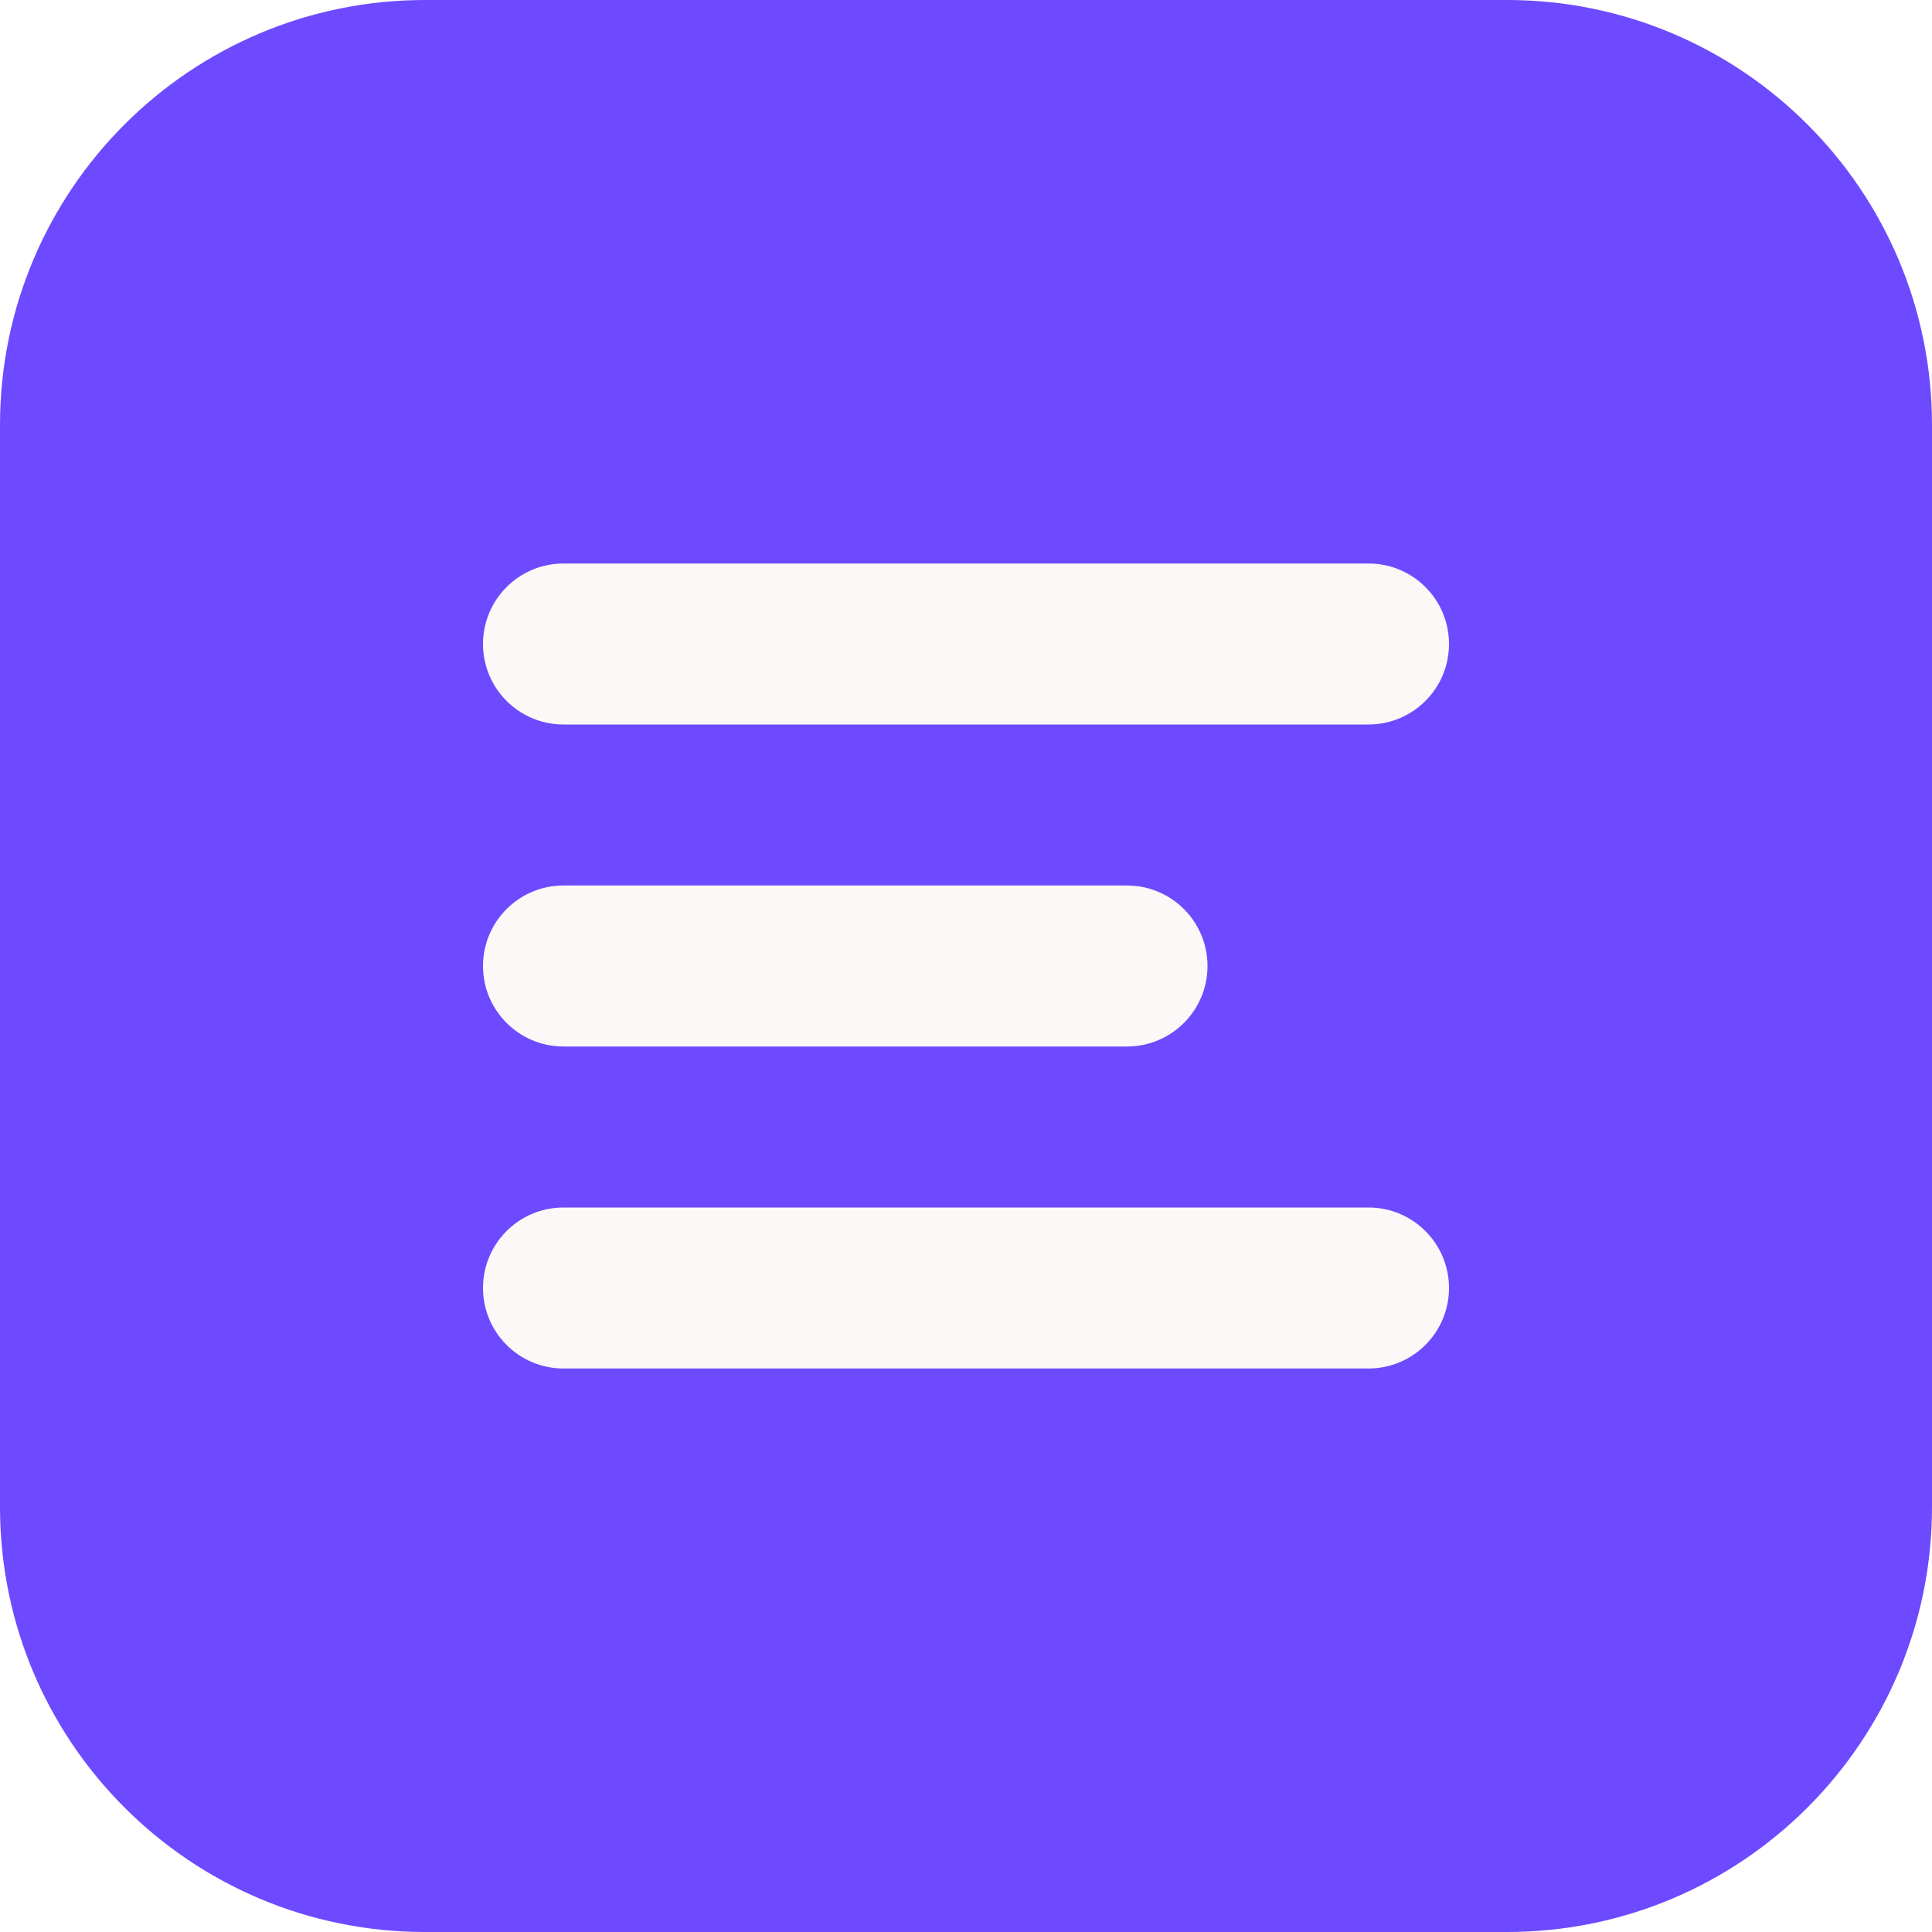
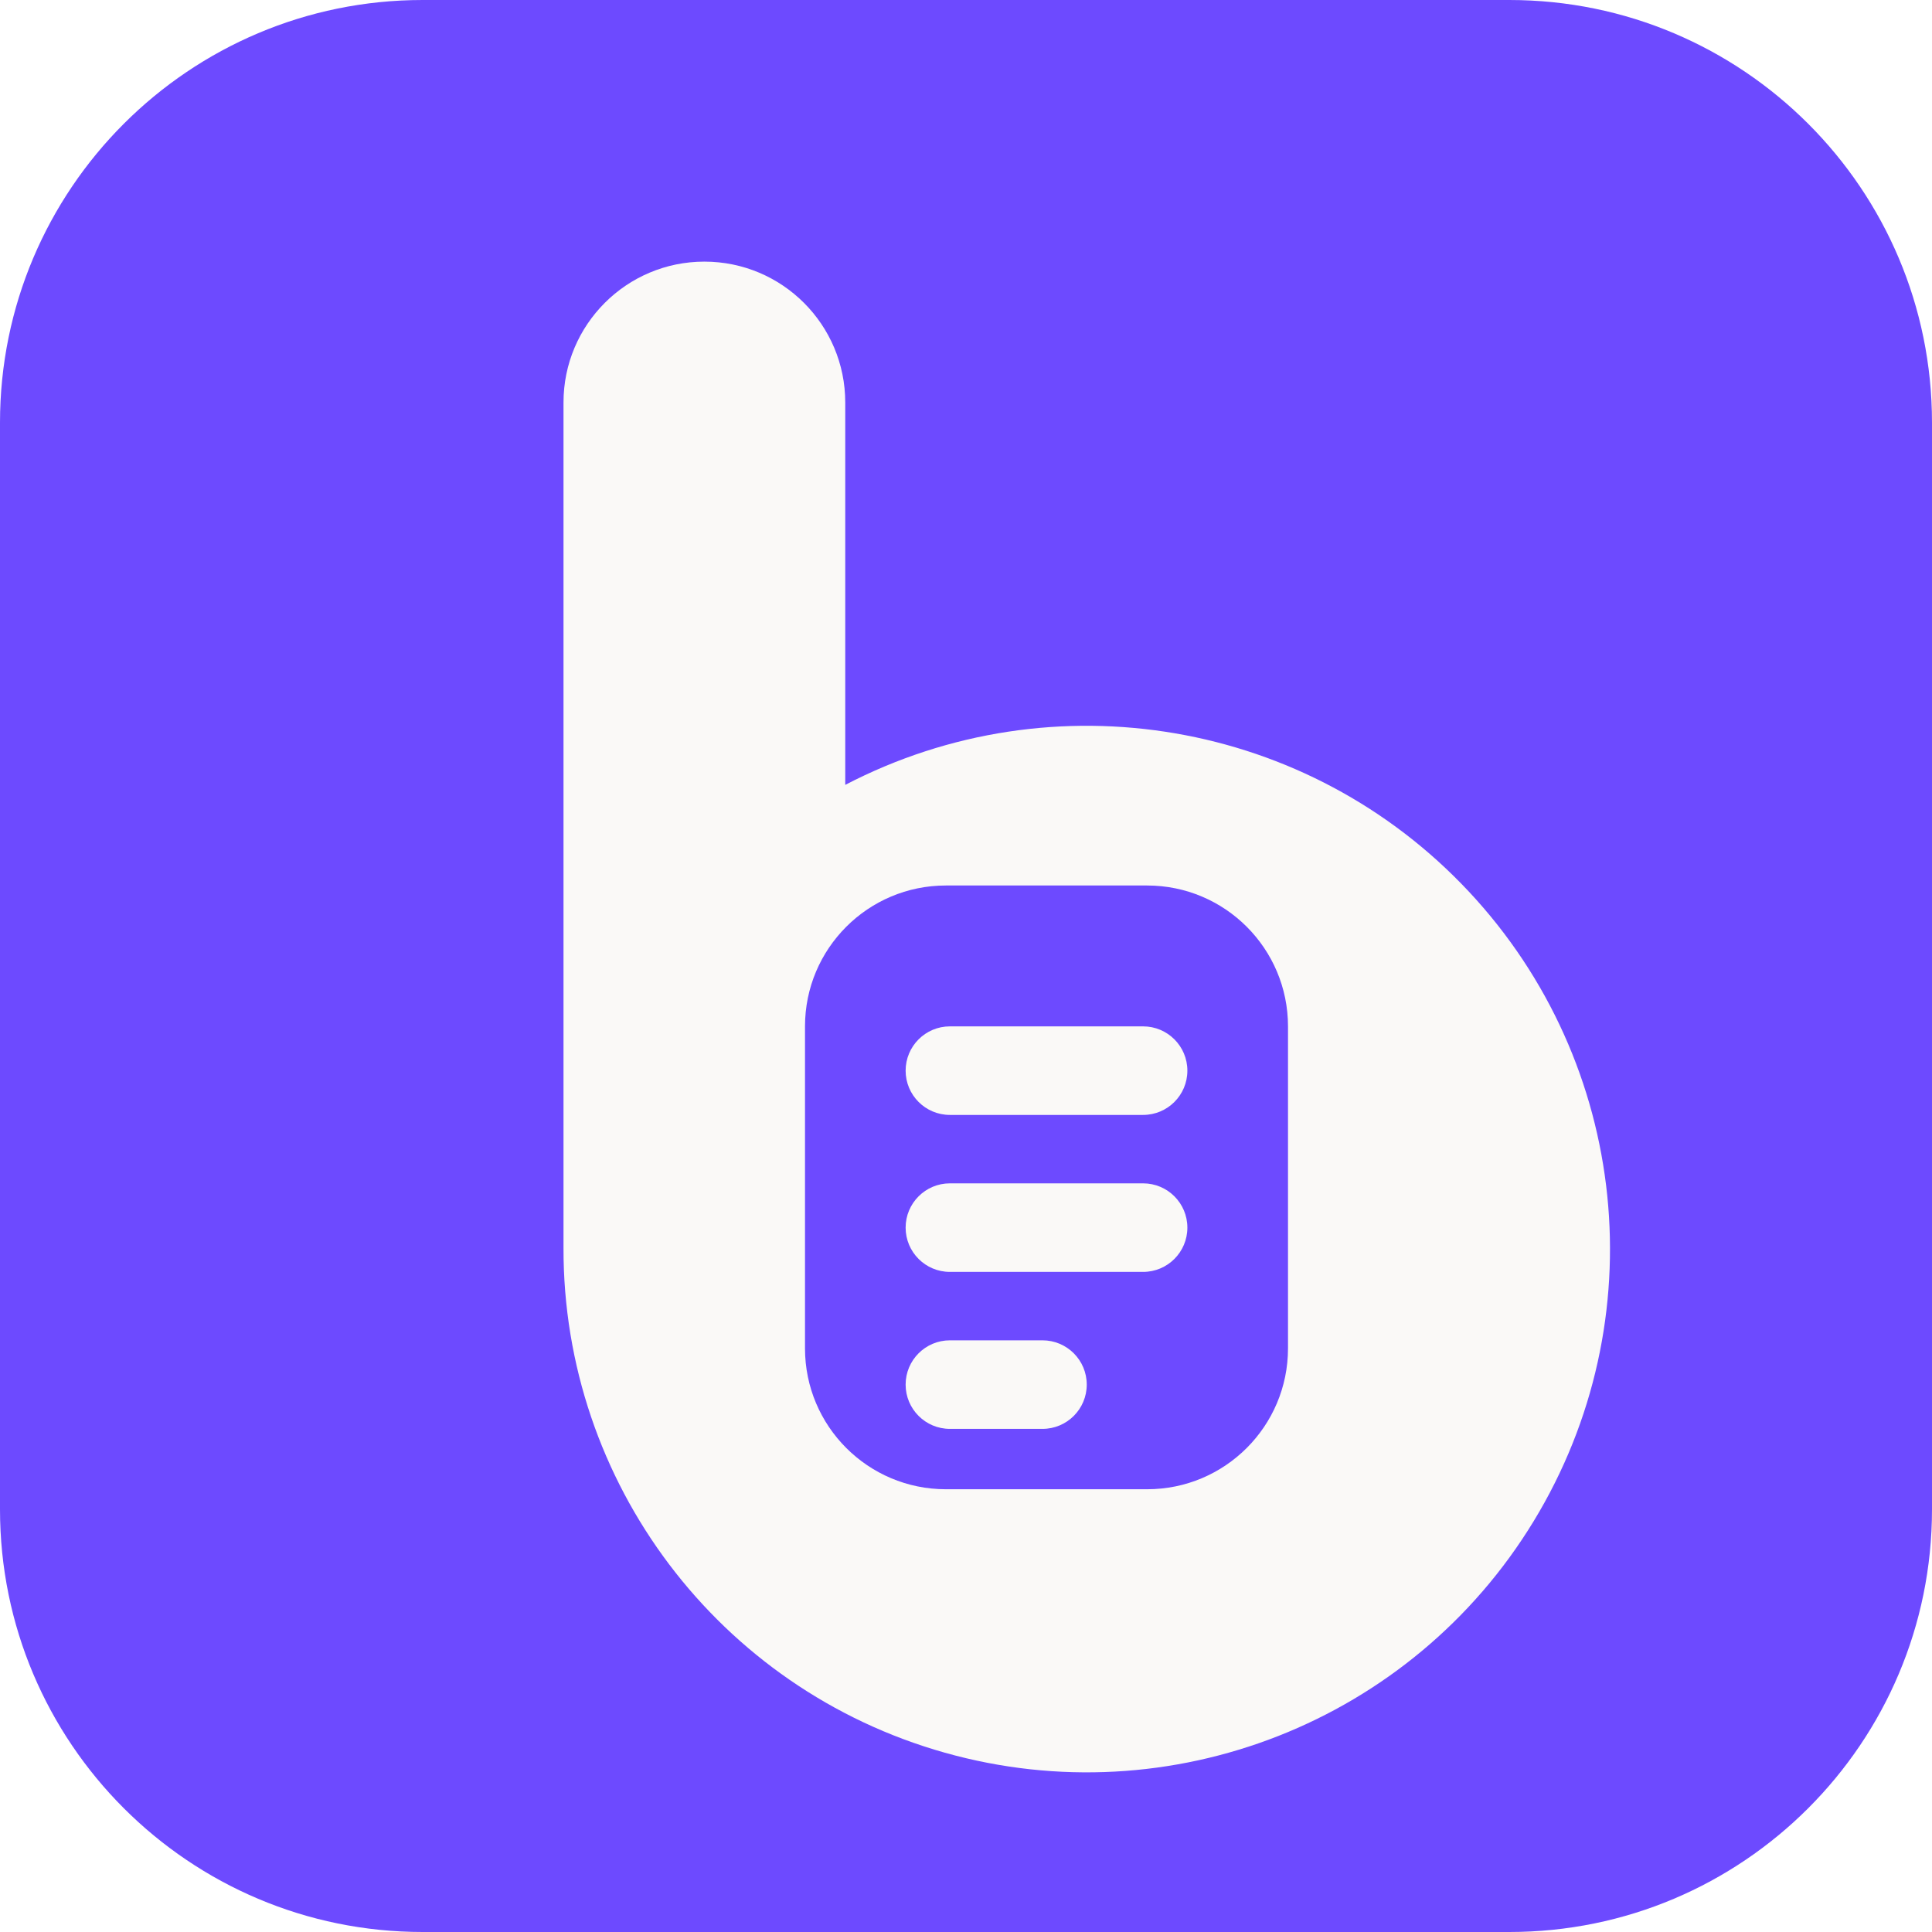
- <svg xmlns="http://www.w3.org/2000/svg" width="32" height="32" viewBox="0 0 24 24">
-   <rect width="24" height="24" rx="5.28" fill="#6D4AFF" />
-   <rect x="6" y="7" width="12" height="2" rx="1" fill="#FAF9F7" />
-   <rect x="6" y="11" width="9" height="2" rx="1" fill="#FAF9F7" />
-   <rect x="6" y="15" width="12" height="2" rx="1" fill="#FAF9F7" />
+ <svg xmlns="http://www.w3.org/2000/svg" width="48" height="48" viewBox="0 0 48 48">
+   <rect width="48" height="48" rx="10.5" fill="#6D4AFF" />
+   <path d="M14 10 a3.5 3.5 0 0 1 7 0 v9.5 a13 13 0 1 1 -7 11.5 Z" fill="#FAF9F7" />
+   <rect x="20" y="22" width="12" height="15" rx="3.5" fill="#6D4AFF" />
+   <rect x="22.5" y="25.5" width="7" height="2.2" rx="1.1" fill="#FAF9F7" />
+   <rect x="22.5" y="29.4" width="7" height="2.2" rx="1.1" fill="#FAF9F7" />
+   <rect x="22.5" y="33.3" width="4.5" height="2.2" rx="1.1" fill="#FAF9F7" />
</svg>
